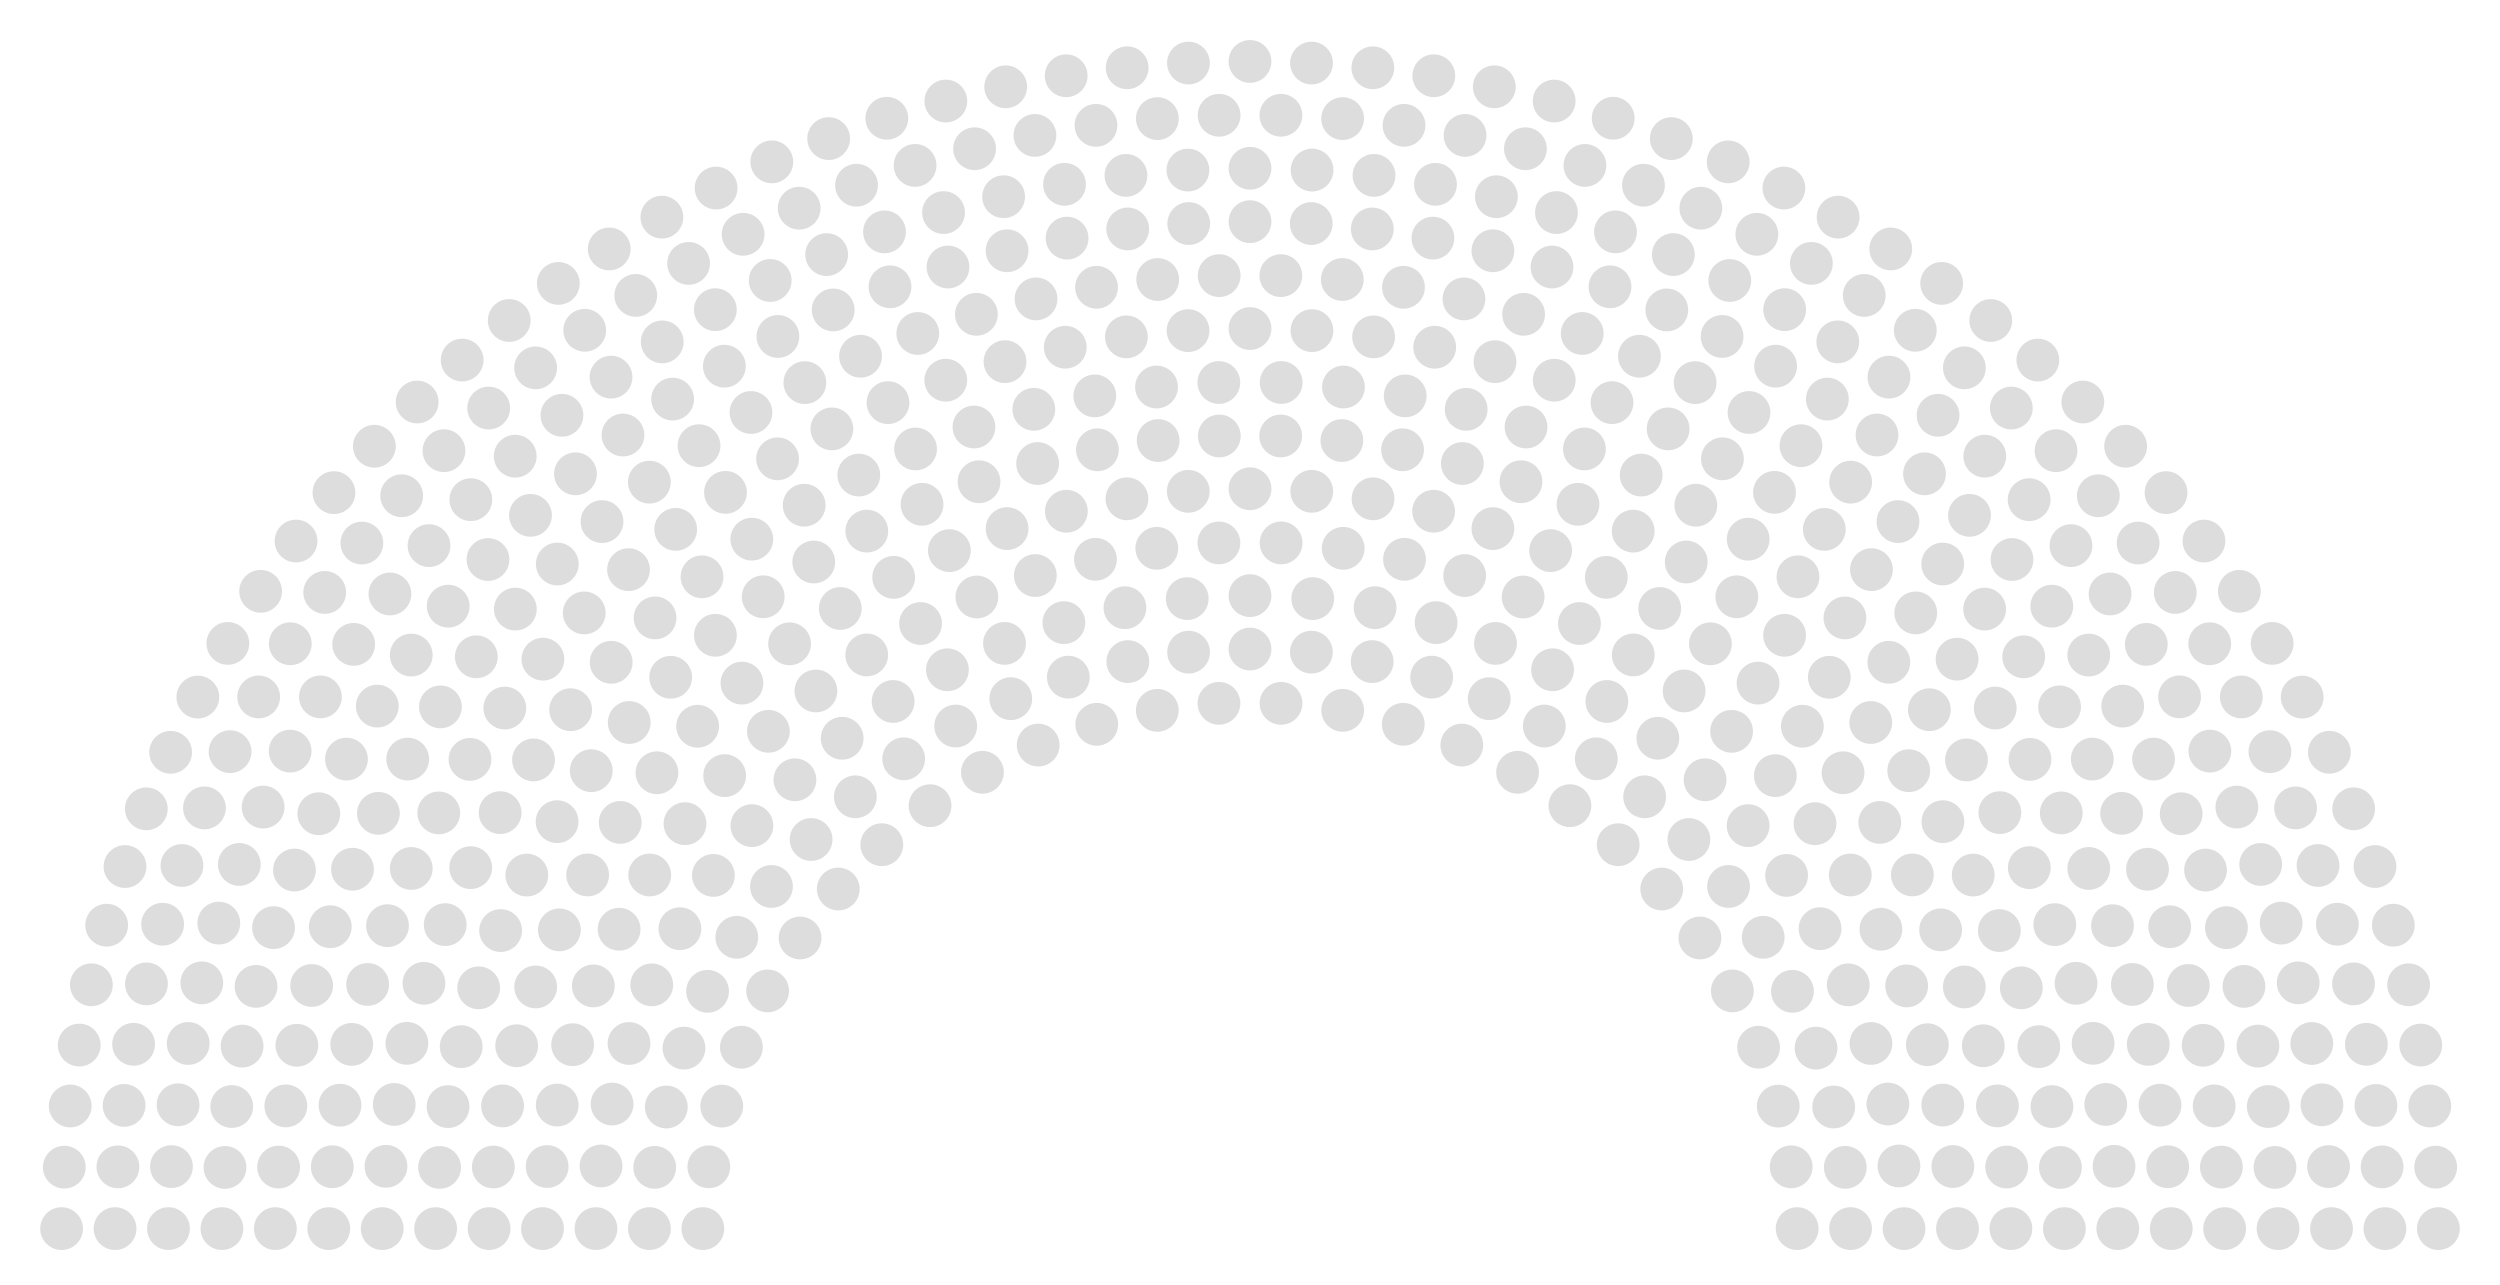
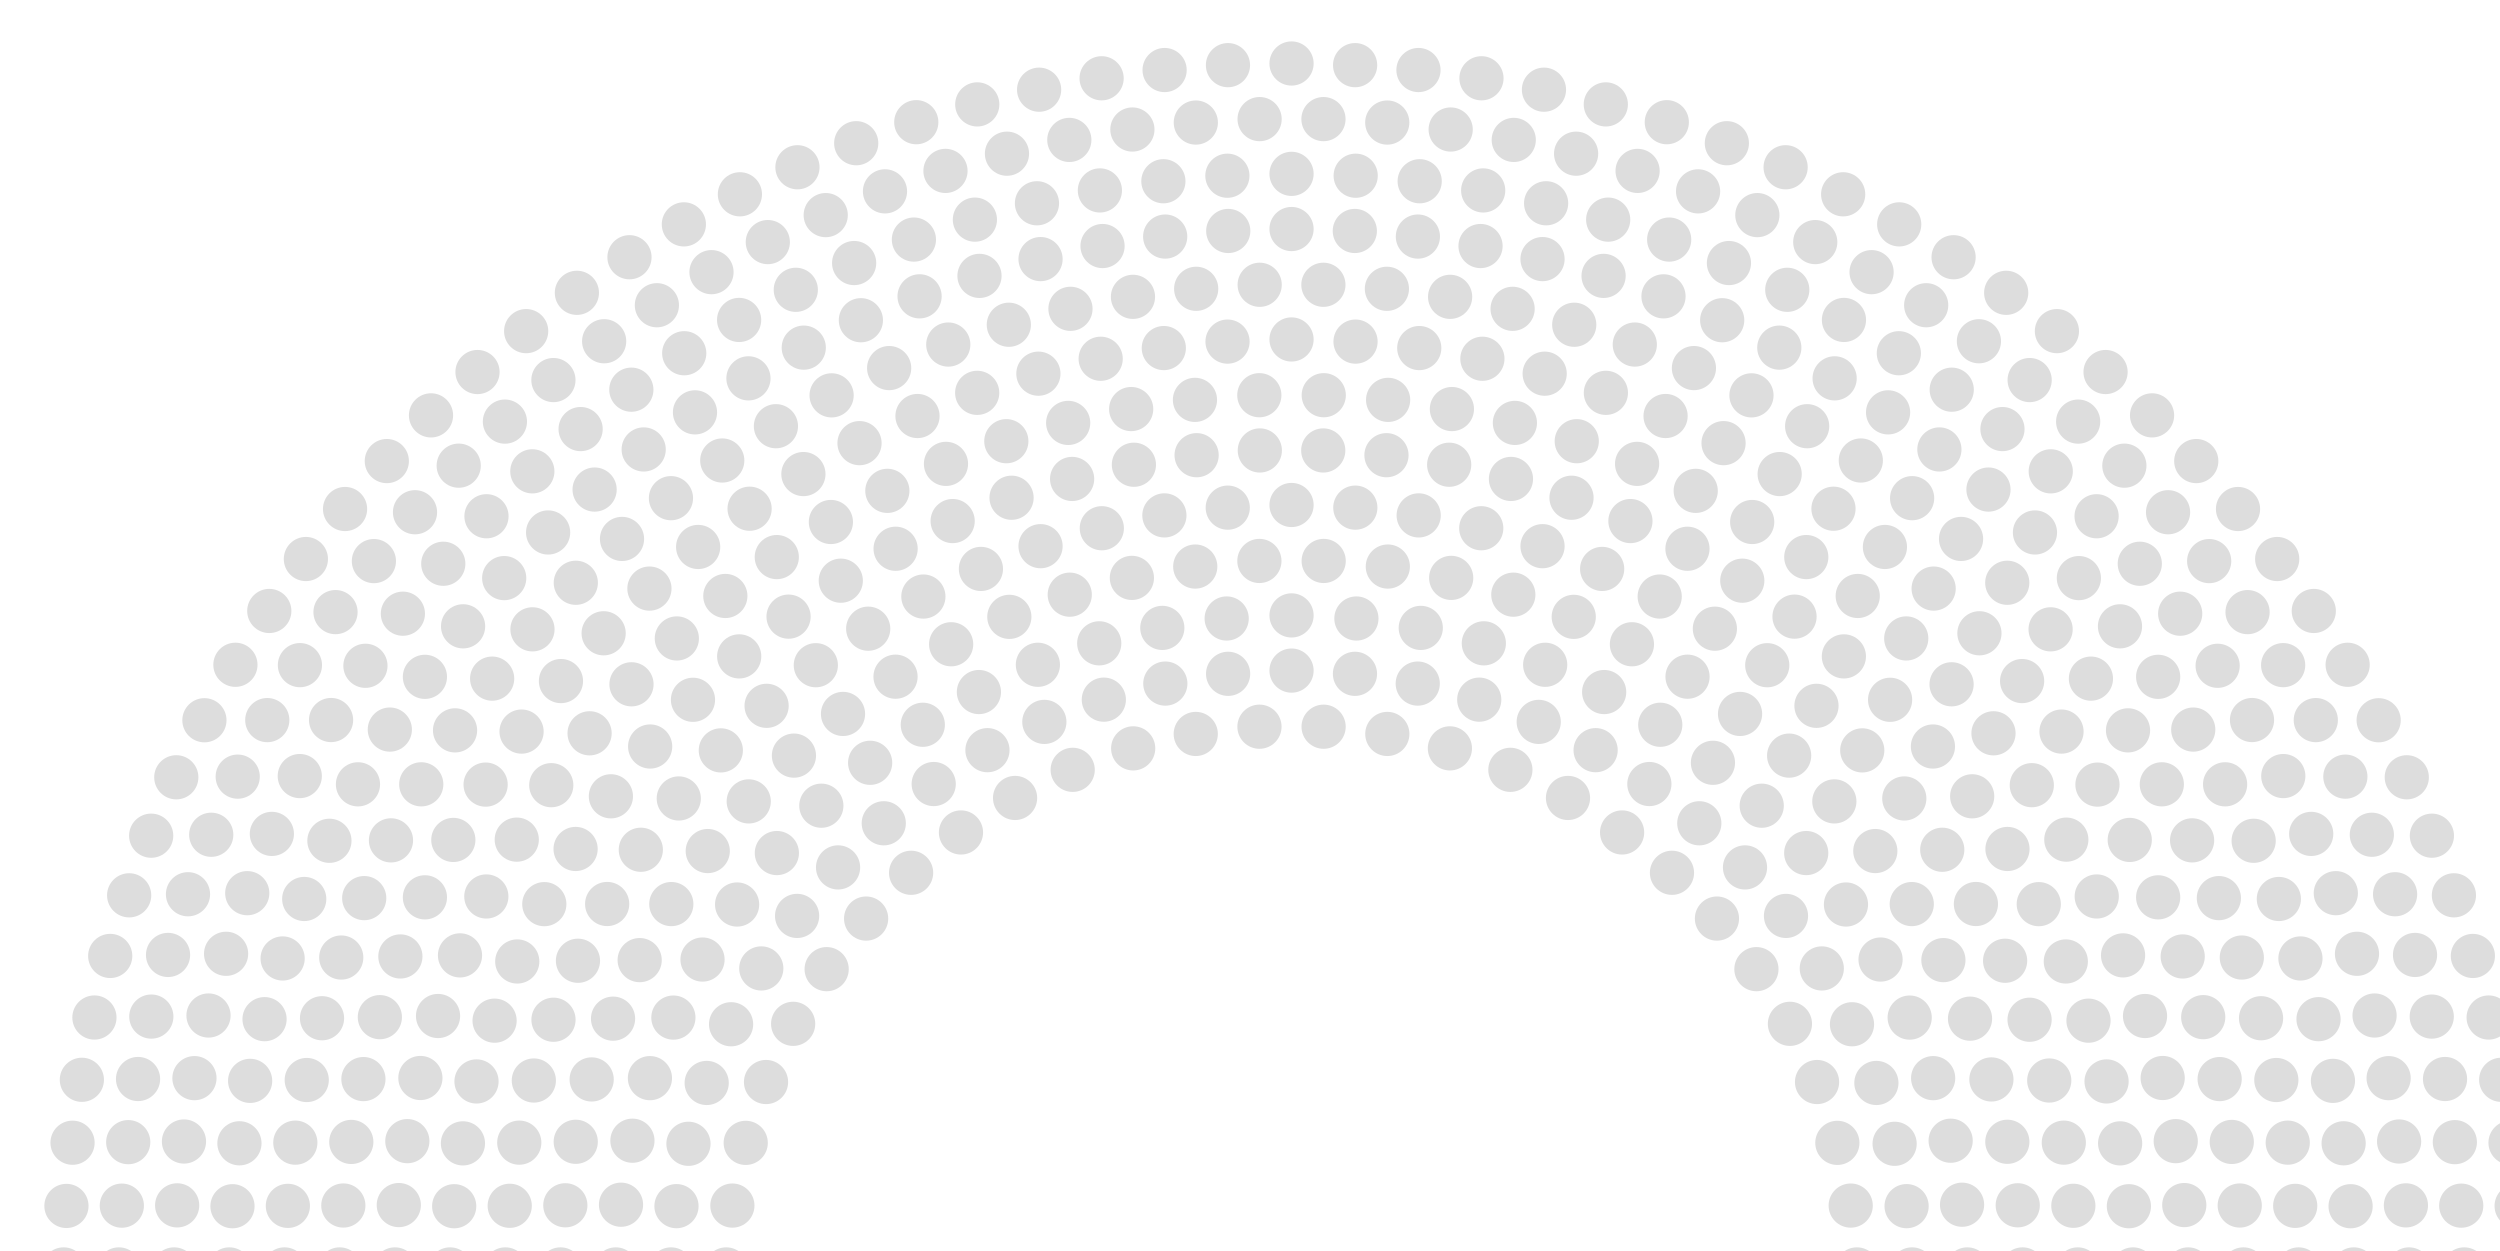
- <svg xmlns="http://www.w3.org/2000/svg" version="1.1" width="360" height="185">
+ <svg xmlns="http://www.w3.org/2000/svg" version="1.1" viewbox="0 0 360 185">
  <g>
-     <g style="fill:#DDDDDD; stroke-width:0.00; stroke:#000000" id="0_Party-1">
+     <g style="fill:#DDDDDD; stroke-width:0.00; stroke:#000000" id="hemicycle_seats">
      <circle cx="8.87" cy="176.92" r="3.08" />
      <circle cx="16.57" cy="176.92" r="3.08" />
      <circle cx="24.26" cy="176.92" r="3.08" />
      <circle cx="31.96" cy="176.92" r="3.08" />
      <circle cx="39.65" cy="176.92" r="3.08" />
      <circle cx="47.34" cy="176.92" r="3.08" />
      <circle cx="55.04" cy="176.92" r="3.08" />
      <circle cx="62.73" cy="176.92" r="3.08" />
      <circle cx="70.43" cy="176.92" r="3.08" />
      <circle cx="78.12" cy="176.92" r="3.08" />
      <circle cx="85.82" cy="176.92" r="3.08" />
      <circle cx="93.52" cy="176.92" r="3.08" />
      <circle cx="101.21" cy="176.92" r="3.08" />
      <circle cx="9.26" cy="168.07" r="3.08" />
      <circle cx="16.98" cy="168.03" r="3.08" />
      <circle cx="24.69" cy="167.99" r="3.08" />
      <circle cx="32.40" cy="168.11" r="3.08" />
      <circle cx="40.12" cy="168.06" r="3.08" />
      <circle cx="47.85" cy="168.01" r="3.08" />
      <circle cx="55.58" cy="167.95" r="3.08" />
      <circle cx="63.30" cy="168.11" r="3.08" />
      <circle cx="71.04" cy="168.05" r="3.08" />
      <circle cx="78.79" cy="167.98" r="3.08" />
      <circle cx="10.11" cy="159.26" r="3.08" />
      <circle cx="17.87" cy="159.18" r="3.08" />
      <circle cx="86.55" cy="167.90" r="3.08" />
      <circle cx="25.64" cy="159.09" r="3.08" />
      <circle cx="94.28" cy="168.10" r="3.08" />
      <circle cx="33.37" cy="159.34" r="3.08" />
      <circle cx="41.16" cy="159.25" r="3.08" />
      <circle cx="102.07" cy="168.02" r="3.08" />
      <circle cx="48.96" cy="159.15" r="3.08" />
      <circle cx="56.77" cy="159.04" r="3.08" />
      <circle cx="11.41" cy="150.49" r="3.08" />
      <circle cx="64.52" cy="159.35" r="3.08" />
      <circle cx="19.24" cy="150.38" r="3.08" />
      <circle cx="72.37" cy="159.25" r="3.08" />
      <circle cx="27.10" cy="150.26" r="3.08" />
      <circle cx="34.86" cy="150.64" r="3.08" />
      <circle cx="80.24" cy="159.13" r="3.08" />
      <circle cx="42.75" cy="150.52" r="3.08" />
      <circle cx="88.14" cy="158.98" r="3.08" />
      <circle cx="13.16" cy="141.81" r="3.08" />
      <circle cx="50.65" cy="150.39" r="3.08" />
      <circle cx="21.09" cy="141.68" r="3.08" />
      <circle cx="95.95" cy="159.41" r="3.08" />
      <circle cx="58.59" cy="150.24" r="3.08" />
      <circle cx="29.06" cy="141.53" r="3.08" />
      <circle cx="66.41" cy="150.72" r="3.08" />
      <circle cx="36.87" cy="142.04" r="3.08" />
      <circle cx="103.93" cy="159.28" r="3.08" />
      <circle cx="74.40" cy="150.59" r="3.08" />
      <circle cx="44.88" cy="141.91" r="3.08" />
      <circle cx="15.36" cy="133.23" r="3.08" />
      <circle cx="23.42" cy="133.09" r="3.08" />
      <circle cx="52.94" cy="141.76" r="3.08" />
      <circle cx="82.46" cy="150.44" r="3.08" />
      <circle cx="31.51" cy="132.93" r="3.08" />
      <circle cx="61.05" cy="141.60" r="3.08" />
      <circle cx="39.39" cy="133.58" r="3.08" />
      <circle cx="90.58" cy="150.26" r="3.08" />
      <circle cx="68.93" cy="142.25" r="3.08" />
      <circle cx="18.00" cy="124.78" r="3.08" />
      <circle cx="47.56" cy="133.45" r="3.08" />
      <circle cx="98.49" cy="150.93" r="3.08" />
      <circle cx="26.20" cy="124.63" r="3.08" />
      <circle cx="77.14" cy="142.12" r="3.08" />
      <circle cx="55.80" cy="133.30" r="3.08" />
      <circle cx="34.46" cy="124.48" r="3.08" />
      <circle cx="42.40" cy="125.29" r="3.08" />
      <circle cx="106.76" cy="150.80" r="3.08" />
      <circle cx="21.07" cy="116.47" r="3.08" />
      <circle cx="85.44" cy="141.97" r="3.08" />
      <circle cx="64.11" cy="133.15" r="3.08" />
      <circle cx="29.44" cy="116.34" r="3.08" />
      <circle cx="50.76" cy="125.17" r="3.08" />
      <circle cx="72.09" cy="134.00" r="3.08" />
      <circle cx="93.85" cy="141.82" r="3.08" />
      <circle cx="37.89" cy="116.22" r="3.08" />
      <circle cx="59.22" cy="125.06" r="3.08" />
      <circle cx="24.57" cy="108.33" r="3.08" />
      <circle cx="80.55" cy="133.90" r="3.08" />
      <circle cx="45.91" cy="117.18" r="3.08" />
      <circle cx="101.89" cy="142.75" r="3.08" />
      <circle cx="33.13" cy="108.24" r="3.08" />
      <circle cx="67.78" cy="124.94" r="3.08" />
      <circle cx="54.49" cy="117.12" r="3.08" />
      <circle cx="89.15" cy="133.81" r="3.08" />
      <circle cx="75.86" cy="126.01" r="3.08" />
      <circle cx="41.78" cy="108.16" r="3.08" />
      <circle cx="28.49" cy="100.38" r="3.08" />
      <circle cx="110.54" cy="142.69" r="3.08" />
      <circle cx="63.18" cy="117.06" r="3.08" />
      <circle cx="49.89" cy="109.31" r="3.08" />
      <circle cx="37.25" cy="100.36" r="3.08" />
      <circle cx="97.91" cy="133.73" r="3.08" />
      <circle cx="84.62" cy="125.99" r="3.08" />
      <circle cx="58.71" cy="109.31" r="3.08" />
      <circle cx="72.02" cy="117.02" r="3.08" />
      <circle cx="32.81" cy="92.65" r="3.08" />
      <circle cx="46.14" cy="100.35" r="3.08" />
      <circle cx="106.10" cy="134.97" r="3.08" />
      <circle cx="80.22" cy="118.32" r="3.08" />
      <circle cx="54.33" cy="101.68" r="3.08" />
      <circle cx="93.56" cy="126.00" r="3.08" />
      <circle cx="67.68" cy="109.35" r="3.08" />
      <circle cx="41.80" cy="92.70" r="3.08" />
      <circle cx="37.53" cy="85.15" r="3.08" />
      <circle cx="63.42" cy="101.79" r="3.08" />
      <circle cx="50.93" cy="92.79" r="3.08" />
      <circle cx="89.31" cy="118.43" r="3.08" />
      <circle cx="76.83" cy="109.43" r="3.08" />
      <circle cx="115.21" cy="135.07" r="3.08" />
      <circle cx="102.73" cy="126.06" r="3.08" />
      <circle cx="59.22" cy="94.33" r="3.08" />
      <circle cx="46.76" cy="85.31" r="3.08" />
      <circle cx="72.69" cy="101.96" r="3.08" />
      <circle cx="85.14" cy="110.98" r="3.08" />
      <circle cx="42.63" cy="77.91" r="3.08" />
      <circle cx="98.64" cy="118.61" r="3.08" />
      <circle cx="111.09" cy="127.65" r="3.08" />
      <circle cx="56.15" cy="85.53" r="3.08" />
      <circle cx="68.59" cy="94.58" r="3.08" />
      <circle cx="82.17" cy="102.20" r="3.08" />
      <circle cx="52.11" cy="78.20" r="3.08" />
      <circle cx="64.54" cy="87.29" r="3.08" />
      <circle cx="94.60" cy="111.28" r="3.08" />
      <circle cx="48.09" cy="70.94" r="3.08" />
      <circle cx="78.18" cy="94.92" r="3.08" />
      <circle cx="90.61" cy="104.04" r="3.08" />
      <circle cx="108.27" cy="118.89" r="3.08" />
      <circle cx="61.78" cy="78.57" r="3.08" />
      <circle cx="74.21" cy="87.71" r="3.08" />
      <circle cx="120.71" cy="128.02" r="3.08" />
      <circle cx="57.84" cy="71.39" r="3.08" />
      <circle cx="104.35" cy="111.69" r="3.08" />
      <circle cx="70.27" cy="80.57" r="3.08" />
      <circle cx="53.91" cy="64.26" r="3.08" />
      <circle cx="88.01" cy="95.37" r="3.08" />
      <circle cx="116.80" cy="120.89" r="3.08" />
      <circle cx="100.46" cy="104.58" r="3.08" />
      <circle cx="84.13" cy="88.26" r="3.08" />
      <circle cx="67.80" cy="71.95" r="3.08" />
      <circle cx="96.58" cy="97.53" r="3.08" />
      <circle cx="80.25" cy="81.22" r="3.08" />
      <circle cx="63.93" cy="64.90" r="3.08" />
      <circle cx="60.07" cy="57.89" r="3.08" />
      <circle cx="76.39" cy="74.21" r="3.08" />
      <circle cx="114.47" cy="112.29" r="3.08" />
      <circle cx="94.33" cy="88.98" r="3.08" />
      <circle cx="110.65" cy="105.31" r="3.08" />
      <circle cx="74.19" cy="65.69" r="3.08" />
      <circle cx="90.51" cy="82.03" r="3.08" />
      <circle cx="126.98" cy="121.64" r="3.08" />
      <circle cx="70.37" cy="58.76" r="3.08" />
      <circle cx="106.84" cy="98.37" r="3.08" />
      <circle cx="86.69" cy="75.11" r="3.08" />
      <circle cx="66.55" cy="51.85" r="3.08" />
      <circle cx="123.17" cy="114.74" r="3.08" />
      <circle cx="103.02" cy="91.48" r="3.08" />
      <circle cx="82.87" cy="68.23" r="3.08" />
      <circle cx="80.92" cy="59.80" r="3.08" />
      <circle cx="101.09" cy="83.06" r="3.08" />
      <circle cx="77.13" cy="52.97" r="3.08" />
      <circle cx="121.27" cy="106.31" r="3.08" />
      <circle cx="73.33" cy="46.15" r="3.08" />
      <circle cx="97.30" cy="76.23" r="3.08" />
      <circle cx="93.51" cy="69.43" r="3.08" />
      <circle cx="117.49" cy="99.50" r="3.08" />
      <circle cx="89.71" cy="62.64" r="3.08" />
      <circle cx="113.70" cy="92.71" r="3.08" />
      <circle cx="109.90" cy="85.94" r="3.08" />
      <circle cx="87.99" cy="54.31" r="3.08" />
      <circle cx="84.20" cy="47.56" r="3.08" />
      <circle cx="133.93" cy="116.02" r="3.08" />
      <circle cx="80.40" cy="40.81" r="3.08" />
      <circle cx="130.13" cy="109.27" r="3.08" />
      <circle cx="108.26" cy="77.64" r="3.08" />
      <circle cx="104.47" cy="70.90" r="3.08" />
      <circle cx="100.66" cy="64.18" r="3.08" />
      <circle cx="96.86" cy="57.47" r="3.08" />
      <circle cx="128.61" cy="101.01" r="3.08" />
      <circle cx="95.36" cy="49.23" r="3.08" />
      <circle cx="124.81" cy="94.31" r="3.08" />
      <circle cx="91.55" cy="42.54" r="3.08" />
      <circle cx="87.73" cy="35.85" r="3.08" />
      <circle cx="121.00" cy="87.62" r="3.08" />
      <circle cx="117.18" cy="80.93" r="3.08" />
      <circle cx="115.80" cy="72.75" r="3.08" />
      <circle cx="111.97" cy="66.07" r="3.08" />
      <circle cx="108.14" cy="59.40" r="3.08" />
      <circle cx="104.31" cy="52.73" r="3.08" />
      <circle cx="95.31" cy="31.27" r="3.08" />
      <circle cx="99.16" cy="37.93" r="3.08" />
      <circle cx="103.01" cy="44.59" r="3.08" />
      <circle cx="137.62" cy="104.55" r="3.08" />
      <circle cx="141.47" cy="111.21" r="3.08" />
      <circle cx="124.82" cy="76.48" r="3.08" />
      <circle cx="128.69" cy="83.14" r="3.08" />
      <circle cx="132.56" cy="89.79" r="3.08" />
      <circle cx="136.43" cy="96.45" r="3.08" />
      <circle cx="112.02" cy="48.45" r="3.08" />
      <circle cx="115.90" cy="55.10" r="3.08" />
      <circle cx="119.79" cy="61.76" r="3.08" />
      <circle cx="123.67" cy="68.41" r="3.08" />
      <circle cx="103.12" cy="27.08" r="3.08" />
      <circle cx="107.01" cy="33.74" r="3.08" />
      <circle cx="110.91" cy="40.39" r="3.08" />
      <circle cx="119.98" cy="44.63" r="3.08" />
      <circle cx="132.77" cy="72.62" r="3.08" />
      <circle cx="111.14" cy="23.31" r="3.08" />
      <circle cx="123.92" cy="51.30" r="3.08" />
      <circle cx="145.55" cy="100.61" r="3.08" />
      <circle cx="115.08" cy="29.98" r="3.08" />
      <circle cx="136.71" cy="79.29" r="3.08" />
      <circle cx="127.87" cy="57.98" r="3.08" />
      <circle cx="119.04" cy="36.66" r="3.08" />
      <circle cx="149.50" cy="107.29" r="3.08" />
      <circle cx="140.67" cy="85.97" r="3.08" />
      <circle cx="131.84" cy="64.65" r="3.08" />
      <circle cx="144.65" cy="92.65" r="3.08" />
      <circle cx="119.33" cy="19.96" r="3.08" />
      <circle cx="128.16" cy="41.30" r="3.08" />
      <circle cx="123.34" cy="26.67" r="3.08" />
      <circle cx="132.16" cy="48.02" r="3.08" />
      <circle cx="127.37" cy="33.39" r="3.08" />
      <circle cx="140.98" cy="69.37" r="3.08" />
      <circle cx="136.19" cy="54.75" r="3.08" />
      <circle cx="145.02" cy="76.12" r="3.08" />
      <circle cx="140.25" cy="61.49" r="3.08" />
      <circle cx="127.70" cy="17.03" r="3.08" />
      <circle cx="149.09" cy="82.88" r="3.08" />
      <circle cx="153.84" cy="97.51" r="3.08" />
      <circle cx="131.77" cy="23.82" r="3.08" />
      <circle cx="136.51" cy="38.45" r="3.08" />
      <circle cx="153.20" cy="89.66" r="3.08" />
      <circle cx="135.87" cy="30.61" r="3.08" />
      <circle cx="140.60" cy="45.26" r="3.08" />
      <circle cx="157.93" cy="104.30" r="3.08" />
      <circle cx="144.72" cy="52.08" r="3.08" />
      <circle cx="149.42" cy="66.75" r="3.08" />
      <circle cx="136.20" cy="14.55" r="3.08" />
      <circle cx="148.87" cy="58.94" r="3.08" />
      <circle cx="140.34" cy="21.42" r="3.08" />
      <circle cx="153.56" cy="73.62" r="3.08" />
      <circle cx="145.02" cy="36.11" r="3.08" />
      <circle cx="144.52" cy="28.33" r="3.08" />
      <circle cx="149.19" cy="43.04" r="3.08" />
      <circle cx="157.75" cy="80.54" r="3.08" />
      <circle cx="144.82" cy="12.50" r="3.08" />
      <circle cx="162.41" cy="95.27" r="3.08" />
      <circle cx="153.40" cy="50.00" r="3.08" />
      <circle cx="161.99" cy="87.51" r="3.08" />
      <circle cx="149.03" cy="19.50" r="3.08" />
      <circle cx="158.03" cy="64.77" r="3.08" />
      <circle cx="157.65" cy="57.01" r="3.08" />
      <circle cx="153.66" cy="34.29" r="3.08" />
      <circle cx="153.29" cy="26.54" r="3.08" />
      <circle cx="166.65" cy="102.29" r="3.08" />
      <circle cx="162.28" cy="71.83" r="3.08" />
      <circle cx="157.90" cy="41.37" r="3.08" />
      <circle cx="153.53" cy="10.91" r="3.08" />
      <circle cx="157.82" cy="18.05" r="3.08" />
      <circle cx="162.20" cy="48.51" r="3.08" />
      <circle cx="166.58" cy="78.96" r="3.08" />
      <circle cx="162.39" cy="32.97" r="3.08" />
      <circle cx="162.14" cy="25.26" r="3.08" />
      <circle cx="166.77" cy="63.44" r="3.08" />
      <circle cx="166.54" cy="55.73" r="3.08" />
      <circle cx="162.31" cy="9.76" r="3.08" />
      <circle cx="171.16" cy="93.91" r="3.08" />
      <circle cx="170.96" cy="86.20" r="3.08" />
      <circle cx="166.71" cy="40.25" r="3.08" />
      <circle cx="166.66" cy="17.08" r="3.08" />
      <circle cx="171.11" cy="70.75" r="3.08" />
      <circle cx="171.08" cy="47.61" r="3.08" />
      <circle cx="171.18" cy="32.19" r="3.08" />
      <circle cx="171.06" cy="24.49" r="3.08" />
      <circle cx="175.53" cy="101.28" r="3.08" />
      <circle cx="171.14" cy="9.08" r="3.08" />
      <circle cx="175.52" cy="78.18" r="3.08" />
      <circle cx="175.58" cy="62.78" r="3.08" />
      <circle cx="175.51" cy="55.08" r="3.08" />
      <circle cx="175.56" cy="39.69" r="3.08" />
      <circle cx="175.55" cy="16.60" r="3.08" />
      <circle cx="180.00" cy="8.85" r="3.08" />
      <circle cx="180.00" cy="24.23" r="3.08" />
      <circle cx="180.00" cy="31.92" r="3.08" />
      <circle cx="180.00" cy="47.31" r="3.08" />
      <circle cx="180.00" cy="70.38" r="3.08" />
      <circle cx="180.00" cy="85.77" r="3.08" />
      <circle cx="180.00" cy="93.46" r="3.08" />
      <circle cx="184.45" cy="16.60" r="3.08" />
      <circle cx="184.44" cy="39.69" r="3.08" />
      <circle cx="184.49" cy="55.08" r="3.08" />
      <circle cx="184.42" cy="62.78" r="3.08" />
      <circle cx="184.48" cy="78.18" r="3.08" />
      <circle cx="188.86" cy="9.08" r="3.08" />
      <circle cx="184.47" cy="101.28" r="3.08" />
      <circle cx="188.94" cy="24.49" r="3.08" />
      <circle cx="188.82" cy="32.19" r="3.08" />
      <circle cx="188.92" cy="47.61" r="3.08" />
      <circle cx="188.89" cy="70.75" r="3.08" />
      <circle cx="193.34" cy="17.08" r="3.08" />
      <circle cx="193.29" cy="40.25" r="3.08" />
      <circle cx="189.04" cy="86.20" r="3.08" />
      <circle cx="188.84" cy="93.91" r="3.08" />
      <circle cx="197.69" cy="9.76" r="3.08" />
      <circle cx="193.46" cy="55.73" r="3.08" />
      <circle cx="193.23" cy="63.44" r="3.08" />
      <circle cx="197.86" cy="25.26" r="3.08" />
      <circle cx="197.61" cy="32.97" r="3.08" />
      <circle cx="193.42" cy="78.96" r="3.08" />
      <circle cx="197.80" cy="48.51" r="3.08" />
      <circle cx="202.18" cy="18.05" r="3.08" />
      <circle cx="206.47" cy="10.91" r="3.08" />
      <circle cx="202.10" cy="41.37" r="3.08" />
      <circle cx="197.72" cy="71.83" r="3.08" />
      <circle cx="193.35" cy="102.29" r="3.08" />
      <circle cx="206.71" cy="26.54" r="3.08" />
      <circle cx="206.34" cy="34.29" r="3.08" />
      <circle cx="202.35" cy="57.01" r="3.08" />
      <circle cx="201.97" cy="64.77" r="3.08" />
      <circle cx="210.97" cy="19.50" r="3.08" />
      <circle cx="198.01" cy="87.51" r="3.08" />
      <circle cx="206.60" cy="50.00" r="3.08" />
      <circle cx="197.59" cy="95.27" r="3.08" />
      <circle cx="215.18" cy="12.50" r="3.08" />
      <circle cx="202.25" cy="80.54" r="3.08" />
      <circle cx="210.81" cy="43.04" r="3.08" />
      <circle cx="215.48" cy="28.33" r="3.08" />
      <circle cx="214.98" cy="36.11" r="3.08" />
      <circle cx="206.44" cy="73.62" r="3.08" />
      <circle cx="219.66" cy="21.42" r="3.08" />
      <circle cx="211.13" cy="58.94" r="3.08" />
      <circle cx="223.80" cy="14.55" r="3.08" />
      <circle cx="210.58" cy="66.75" r="3.08" />
      <circle cx="215.28" cy="52.08" r="3.08" />
      <circle cx="202.07" cy="104.30" r="3.08" />
      <circle cx="219.40" cy="45.26" r="3.08" />
      <circle cx="224.13" cy="30.61" r="3.08" />
      <circle cx="206.80" cy="89.66" r="3.08" />
      <circle cx="223.49" cy="38.45" r="3.08" />
      <circle cx="228.23" cy="23.82" r="3.08" />
      <circle cx="206.16" cy="97.51" r="3.08" />
      <circle cx="210.91" cy="82.88" r="3.08" />
      <circle cx="232.30" cy="17.03" r="3.08" />
      <circle cx="219.75" cy="61.49" r="3.08" />
      <circle cx="214.98" cy="76.12" r="3.08" />
      <circle cx="223.81" cy="54.75" r="3.08" />
      <circle cx="219.02" cy="69.37" r="3.08" />
      <circle cx="232.63" cy="33.39" r="3.08" />
      <circle cx="227.84" cy="48.02" r="3.08" />
      <circle cx="236.66" cy="26.67" r="3.08" />
      <circle cx="231.84" cy="41.30" r="3.08" />
      <circle cx="240.67" cy="19.96" r="3.08" />
      <circle cx="215.35" cy="92.65" r="3.08" />
      <circle cx="228.16" cy="64.65" r="3.08" />
      <circle cx="219.33" cy="85.97" r="3.08" />
      <circle cx="210.50" cy="107.29" r="3.08" />
      <circle cx="240.96" cy="36.66" r="3.08" />
      <circle cx="232.13" cy="57.98" r="3.08" />
      <circle cx="223.29" cy="79.29" r="3.08" />
      <circle cx="244.92" cy="29.98" r="3.08" />
      <circle cx="214.45" cy="100.61" r="3.08" />
      <circle cx="236.08" cy="51.30" r="3.08" />
      <circle cx="248.86" cy="23.31" r="3.08" />
      <circle cx="227.23" cy="72.62" r="3.08" />
      <circle cx="240.02" cy="44.63" r="3.08" />
      <circle cx="249.09" cy="40.39" r="3.08" />
      <circle cx="252.99" cy="33.74" r="3.08" />
      <circle cx="256.88" cy="27.08" r="3.08" />
      <circle cx="236.33" cy="68.41" r="3.08" />
      <circle cx="240.21" cy="61.76" r="3.08" />
      <circle cx="244.10" cy="55.10" r="3.08" />
      <circle cx="247.98" cy="48.45" r="3.08" />
      <circle cx="223.57" cy="96.45" r="3.08" />
      <circle cx="227.44" cy="89.79" r="3.08" />
      <circle cx="231.31" cy="83.14" r="3.08" />
      <circle cx="235.18" cy="76.48" r="3.08" />
      <circle cx="218.53" cy="111.21" r="3.08" />
      <circle cx="222.38" cy="104.55" r="3.08" />
      <circle cx="256.99" cy="44.59" r="3.08" />
      <circle cx="260.84" cy="37.93" r="3.08" />
      <circle cx="264.69" cy="31.27" r="3.08" />
      <circle cx="255.69" cy="52.73" r="3.08" />
      <circle cx="251.86" cy="59.40" r="3.08" />
      <circle cx="248.03" cy="66.07" r="3.08" />
      <circle cx="244.20" cy="72.75" r="3.08" />
      <circle cx="242.82" cy="80.93" r="3.08" />
      <circle cx="239.00" cy="87.62" r="3.08" />
      <circle cx="272.27" cy="35.85" r="3.08" />
      <circle cx="268.45" cy="42.54" r="3.08" />
      <circle cx="235.19" cy="94.31" r="3.08" />
      <circle cx="264.64" cy="49.23" r="3.08" />
      <circle cx="231.39" cy="101.01" r="3.08" />
      <circle cx="263.14" cy="57.47" r="3.08" />
      <circle cx="259.34" cy="64.18" r="3.08" />
      <circle cx="255.53" cy="70.90" r="3.08" />
      <circle cx="251.74" cy="77.64" r="3.08" />
      <circle cx="229.87" cy="109.27" r="3.08" />
      <circle cx="279.60" cy="40.81" r="3.08" />
      <circle cx="226.07" cy="116.02" r="3.08" />
      <circle cx="275.80" cy="47.56" r="3.08" />
      <circle cx="272.01" cy="54.31" r="3.08" />
      <circle cx="250.10" cy="85.94" r="3.08" />
      <circle cx="246.30" cy="92.71" r="3.08" />
      <circle cx="270.29" cy="62.64" r="3.08" />
      <circle cx="242.51" cy="99.50" r="3.08" />
      <circle cx="266.49" cy="69.43" r="3.08" />
      <circle cx="262.70" cy="76.23" r="3.08" />
      <circle cx="286.67" cy="46.15" r="3.08" />
      <circle cx="238.73" cy="106.31" r="3.08" />
      <circle cx="282.87" cy="52.97" r="3.08" />
      <circle cx="258.91" cy="83.06" r="3.08" />
      <circle cx="279.08" cy="59.80" r="3.08" />
      <circle cx="277.13" cy="68.23" r="3.08" />
      <circle cx="256.98" cy="91.48" r="3.08" />
      <circle cx="236.83" cy="114.74" r="3.08" />
      <circle cx="293.45" cy="51.85" r="3.08" />
      <circle cx="273.31" cy="75.11" r="3.08" />
      <circle cx="253.16" cy="98.37" r="3.08" />
      <circle cx="289.63" cy="58.76" r="3.08" />
      <circle cx="233.02" cy="121.64" r="3.08" />
      <circle cx="269.49" cy="82.03" r="3.08" />
      <circle cx="285.81" cy="65.69" r="3.08" />
      <circle cx="249.35" cy="105.31" r="3.08" />
      <circle cx="265.67" cy="88.98" r="3.08" />
      <circle cx="245.53" cy="112.29" r="3.08" />
      <circle cx="283.61" cy="74.21" r="3.08" />
      <circle cx="299.93" cy="57.89" r="3.08" />
      <circle cx="296.07" cy="64.90" r="3.08" />
      <circle cx="279.75" cy="81.22" r="3.08" />
      <circle cx="263.42" cy="97.53" r="3.08" />
      <circle cx="292.20" cy="71.95" r="3.08" />
      <circle cx="275.87" cy="88.26" r="3.08" />
      <circle cx="259.54" cy="104.58" r="3.08" />
      <circle cx="243.20" cy="120.89" r="3.08" />
      <circle cx="271.99" cy="95.37" r="3.08" />
      <circle cx="306.09" cy="64.26" r="3.08" />
      <circle cx="289.73" cy="80.57" r="3.08" />
      <circle cx="255.65" cy="111.69" r="3.08" />
      <circle cx="302.16" cy="71.39" r="3.08" />
      <circle cx="239.29" cy="128.02" r="3.08" />
      <circle cx="285.79" cy="87.71" r="3.08" />
      <circle cx="298.22" cy="78.57" r="3.08" />
      <circle cx="251.73" cy="118.89" r="3.08" />
      <circle cx="269.39" cy="104.04" r="3.08" />
      <circle cx="281.82" cy="94.92" r="3.08" />
      <circle cx="311.91" cy="70.94" r="3.08" />
      <circle cx="265.40" cy="111.28" r="3.08" />
      <circle cx="295.46" cy="87.29" r="3.08" />
      <circle cx="307.89" cy="78.20" r="3.08" />
      <circle cx="277.83" cy="102.20" r="3.08" />
      <circle cx="291.41" cy="94.58" r="3.08" />
      <circle cx="303.85" cy="85.53" r="3.08" />
      <circle cx="248.91" cy="127.65" r="3.08" />
      <circle cx="261.36" cy="118.61" r="3.08" />
      <circle cx="317.37" cy="77.91" r="3.08" />
      <circle cx="274.86" cy="110.98" r="3.08" />
      <circle cx="287.31" cy="101.96" r="3.08" />
      <circle cx="313.24" cy="85.31" r="3.08" />
      <circle cx="300.78" cy="94.33" r="3.08" />
      <circle cx="257.27" cy="126.06" r="3.08" />
      <circle cx="244.79" cy="135.07" r="3.08" />
      <circle cx="283.17" cy="109.43" r="3.08" />
      <circle cx="270.69" cy="118.43" r="3.08" />
      <circle cx="309.07" cy="92.79" r="3.08" />
      <circle cx="296.58" cy="101.79" r="3.08" />
      <circle cx="322.47" cy="85.15" r="3.08" />
      <circle cx="318.20" cy="92.70" r="3.08" />
      <circle cx="292.32" cy="109.35" r="3.08" />
      <circle cx="266.44" cy="126.00" r="3.08" />
      <circle cx="305.67" cy="101.68" r="3.08" />
      <circle cx="279.78" cy="118.32" r="3.08" />
      <circle cx="253.90" cy="134.97" r="3.08" />
      <circle cx="313.86" cy="100.35" r="3.08" />
      <circle cx="327.19" cy="92.65" r="3.08" />
      <circle cx="287.98" cy="117.02" r="3.08" />
      <circle cx="301.29" cy="109.31" r="3.08" />
      <circle cx="275.38" cy="125.99" r="3.08" />
      <circle cx="262.09" cy="133.73" r="3.08" />
      <circle cx="322.75" cy="100.36" r="3.08" />
      <circle cx="310.11" cy="109.31" r="3.08" />
      <circle cx="296.82" cy="117.06" r="3.08" />
      <circle cx="249.46" cy="142.69" r="3.08" />
      <circle cx="331.51" cy="100.38" r="3.08" />
      <circle cx="318.22" cy="108.16" r="3.08" />
      <circle cx="284.14" cy="126.01" r="3.08" />
      <circle cx="270.85" cy="133.81" r="3.08" />
      <circle cx="305.51" cy="117.12" r="3.08" />
      <circle cx="292.22" cy="124.94" r="3.08" />
      <circle cx="326.87" cy="108.24" r="3.08" />
      <circle cx="258.11" cy="142.75" r="3.08" />
      <circle cx="314.09" cy="117.18" r="3.08" />
      <circle cx="279.45" cy="133.90" r="3.08" />
      <circle cx="335.43" cy="108.33" r="3.08" />
      <circle cx="300.78" cy="125.06" r="3.08" />
      <circle cx="322.11" cy="116.22" r="3.08" />
      <circle cx="266.15" cy="141.82" r="3.08" />
      <circle cx="287.91" cy="134.00" r="3.08" />
      <circle cx="309.24" cy="125.17" r="3.08" />
      <circle cx="330.56" cy="116.34" r="3.08" />
      <circle cx="295.89" cy="133.15" r="3.08" />
      <circle cx="274.56" cy="141.97" r="3.08" />
      <circle cx="338.93" cy="116.47" r="3.08" />
      <circle cx="253.24" cy="150.80" r="3.08" />
      <circle cx="317.60" cy="125.29" r="3.08" />
      <circle cx="325.54" cy="124.48" r="3.08" />
      <circle cx="304.20" cy="133.30" r="3.08" />
      <circle cx="282.86" cy="142.12" r="3.08" />
      <circle cx="333.80" cy="124.63" r="3.08" />
      <circle cx="261.51" cy="150.93" r="3.08" />
      <circle cx="312.44" cy="133.45" r="3.08" />
      <circle cx="342.00" cy="124.78" r="3.08" />
      <circle cx="291.07" cy="142.25" r="3.08" />
      <circle cx="269.42" cy="150.26" r="3.08" />
      <circle cx="320.61" cy="133.58" r="3.08" />
      <circle cx="298.95" cy="141.60" r="3.08" />
      <circle cx="328.49" cy="132.93" r="3.08" />
      <circle cx="277.54" cy="150.44" r="3.08" />
      <circle cx="307.06" cy="141.76" r="3.08" />
      <circle cx="336.58" cy="133.09" r="3.08" />
      <circle cx="344.64" cy="133.23" r="3.08" />
      <circle cx="315.12" cy="141.91" r="3.08" />
      <circle cx="285.60" cy="150.59" r="3.08" />
      <circle cx="256.07" cy="159.28" r="3.08" />
      <circle cx="323.13" cy="142.04" r="3.08" />
      <circle cx="293.59" cy="150.72" r="3.08" />
      <circle cx="330.94" cy="141.53" r="3.08" />
      <circle cx="301.41" cy="150.24" r="3.08" />
      <circle cx="264.05" cy="159.41" r="3.08" />
      <circle cx="338.91" cy="141.68" r="3.08" />
      <circle cx="309.35" cy="150.39" r="3.08" />
      <circle cx="346.84" cy="141.81" r="3.08" />
      <circle cx="271.86" cy="158.98" r="3.08" />
      <circle cx="317.25" cy="150.52" r="3.08" />
      <circle cx="279.76" cy="159.13" r="3.08" />
      <circle cx="325.14" cy="150.64" r="3.08" />
      <circle cx="332.90" cy="150.26" r="3.08" />
      <circle cx="287.63" cy="159.25" r="3.08" />
      <circle cx="340.76" cy="150.38" r="3.08" />
      <circle cx="295.48" cy="159.35" r="3.08" />
      <circle cx="348.59" cy="150.49" r="3.08" />
      <circle cx="303.23" cy="159.04" r="3.08" />
      <circle cx="311.04" cy="159.15" r="3.08" />
      <circle cx="257.93" cy="168.02" r="3.08" />
      <circle cx="318.84" cy="159.25" r="3.08" />
      <circle cx="326.63" cy="159.34" r="3.08" />
      <circle cx="265.72" cy="168.10" r="3.08" />
      <circle cx="334.36" cy="159.09" r="3.08" />
      <circle cx="273.45" cy="167.90" r="3.08" />
      <circle cx="342.13" cy="159.18" r="3.08" />
      <circle cx="349.89" cy="159.26" r="3.08" />
      <circle cx="281.21" cy="167.98" r="3.08" />
      <circle cx="288.96" cy="168.05" r="3.08" />
      <circle cx="296.70" cy="168.11" r="3.08" />
      <circle cx="304.42" cy="167.95" r="3.08" />
      <circle cx="312.15" cy="168.01" r="3.08" />
      <circle cx="319.88" cy="168.06" r="3.08" />
      <circle cx="327.60" cy="168.11" r="3.08" />
      <circle cx="335.31" cy="167.99" r="3.08" />
      <circle cx="343.02" cy="168.03" r="3.08" />
      <circle cx="350.74" cy="168.07" r="3.08" />
      <circle cx="258.79" cy="176.92" r="3.08" />
      <circle cx="266.48" cy="176.92" r="3.08" />
      <circle cx="274.18" cy="176.92" r="3.08" />
      <circle cx="281.88" cy="176.92" r="3.08" />
      <circle cx="289.57" cy="176.92" r="3.08" />
      <circle cx="297.27" cy="176.92" r="3.08" />
      <circle cx="304.96" cy="176.92" r="3.08" />
      <circle cx="312.66" cy="176.92" r="3.08" />
      <circle cx="320.35" cy="176.92" r="3.08" />
      <circle cx="328.04" cy="176.92" r="3.08" />
      <circle cx="335.74" cy="176.92" r="3.08" />
      <circle cx="343.43" cy="176.92" r="3.08" />
      <circle cx="351.13" cy="176.92" r="3.08" />
    </g>
  </g>
</svg>
